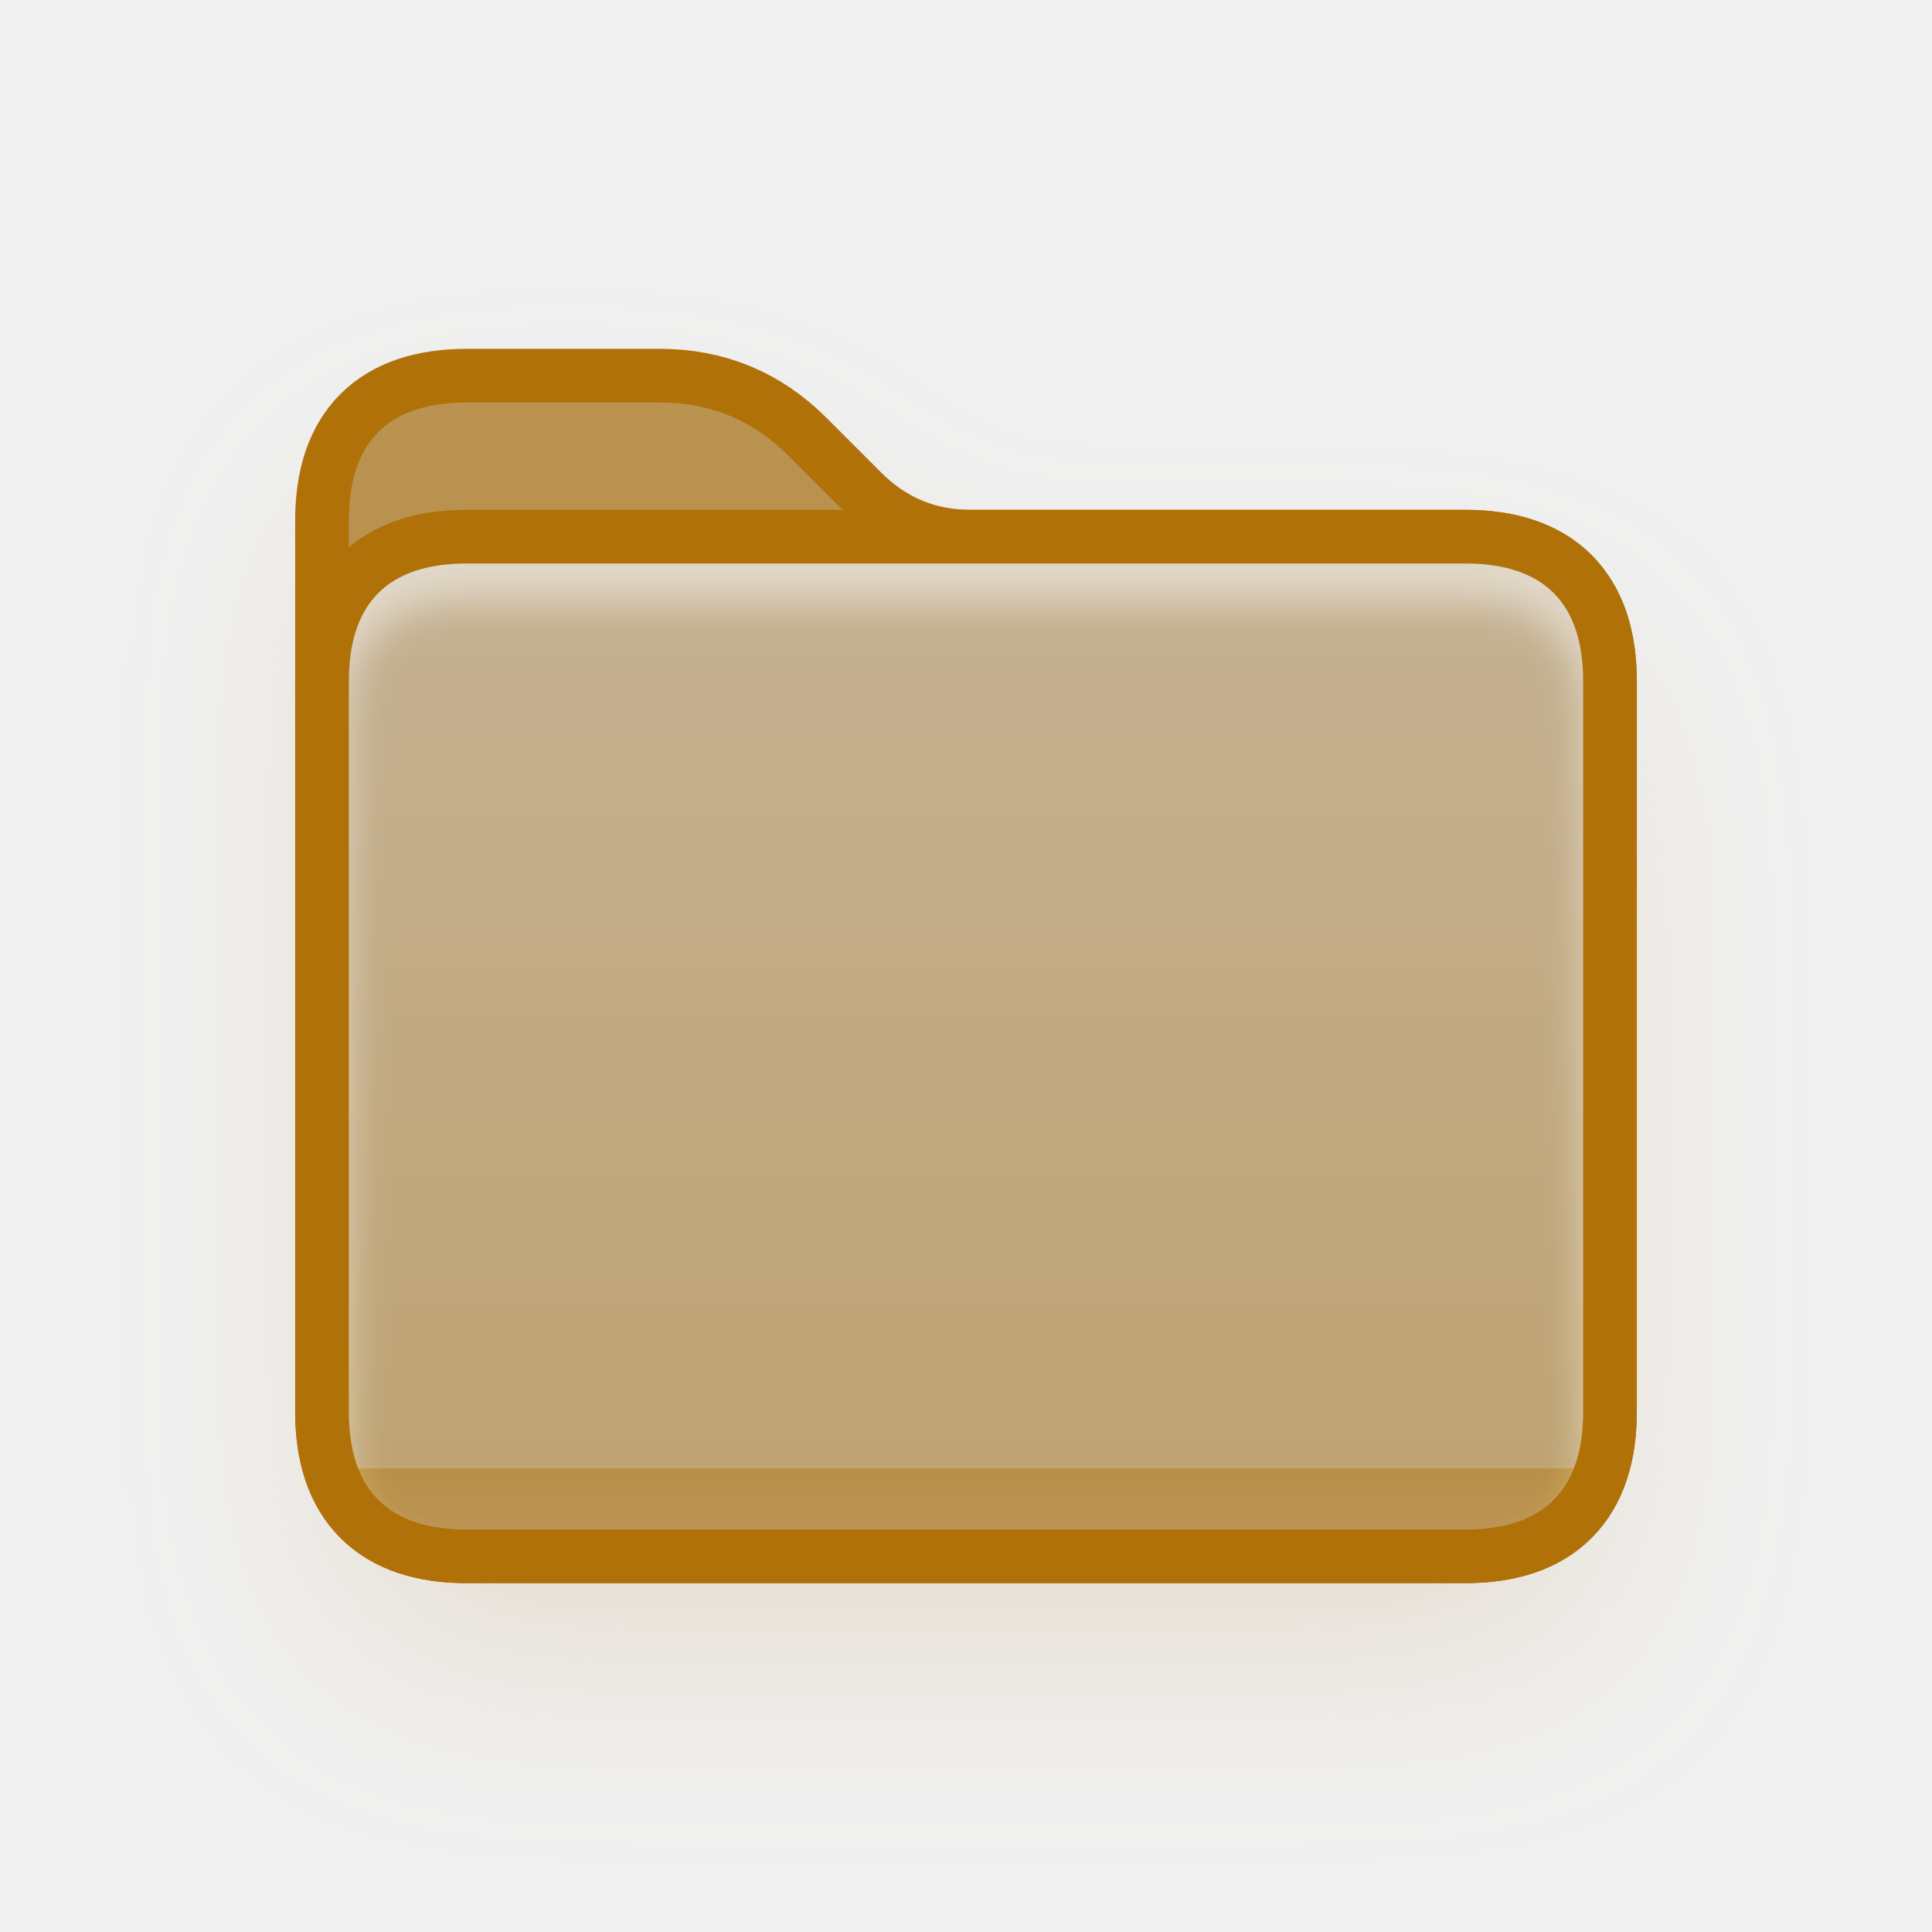
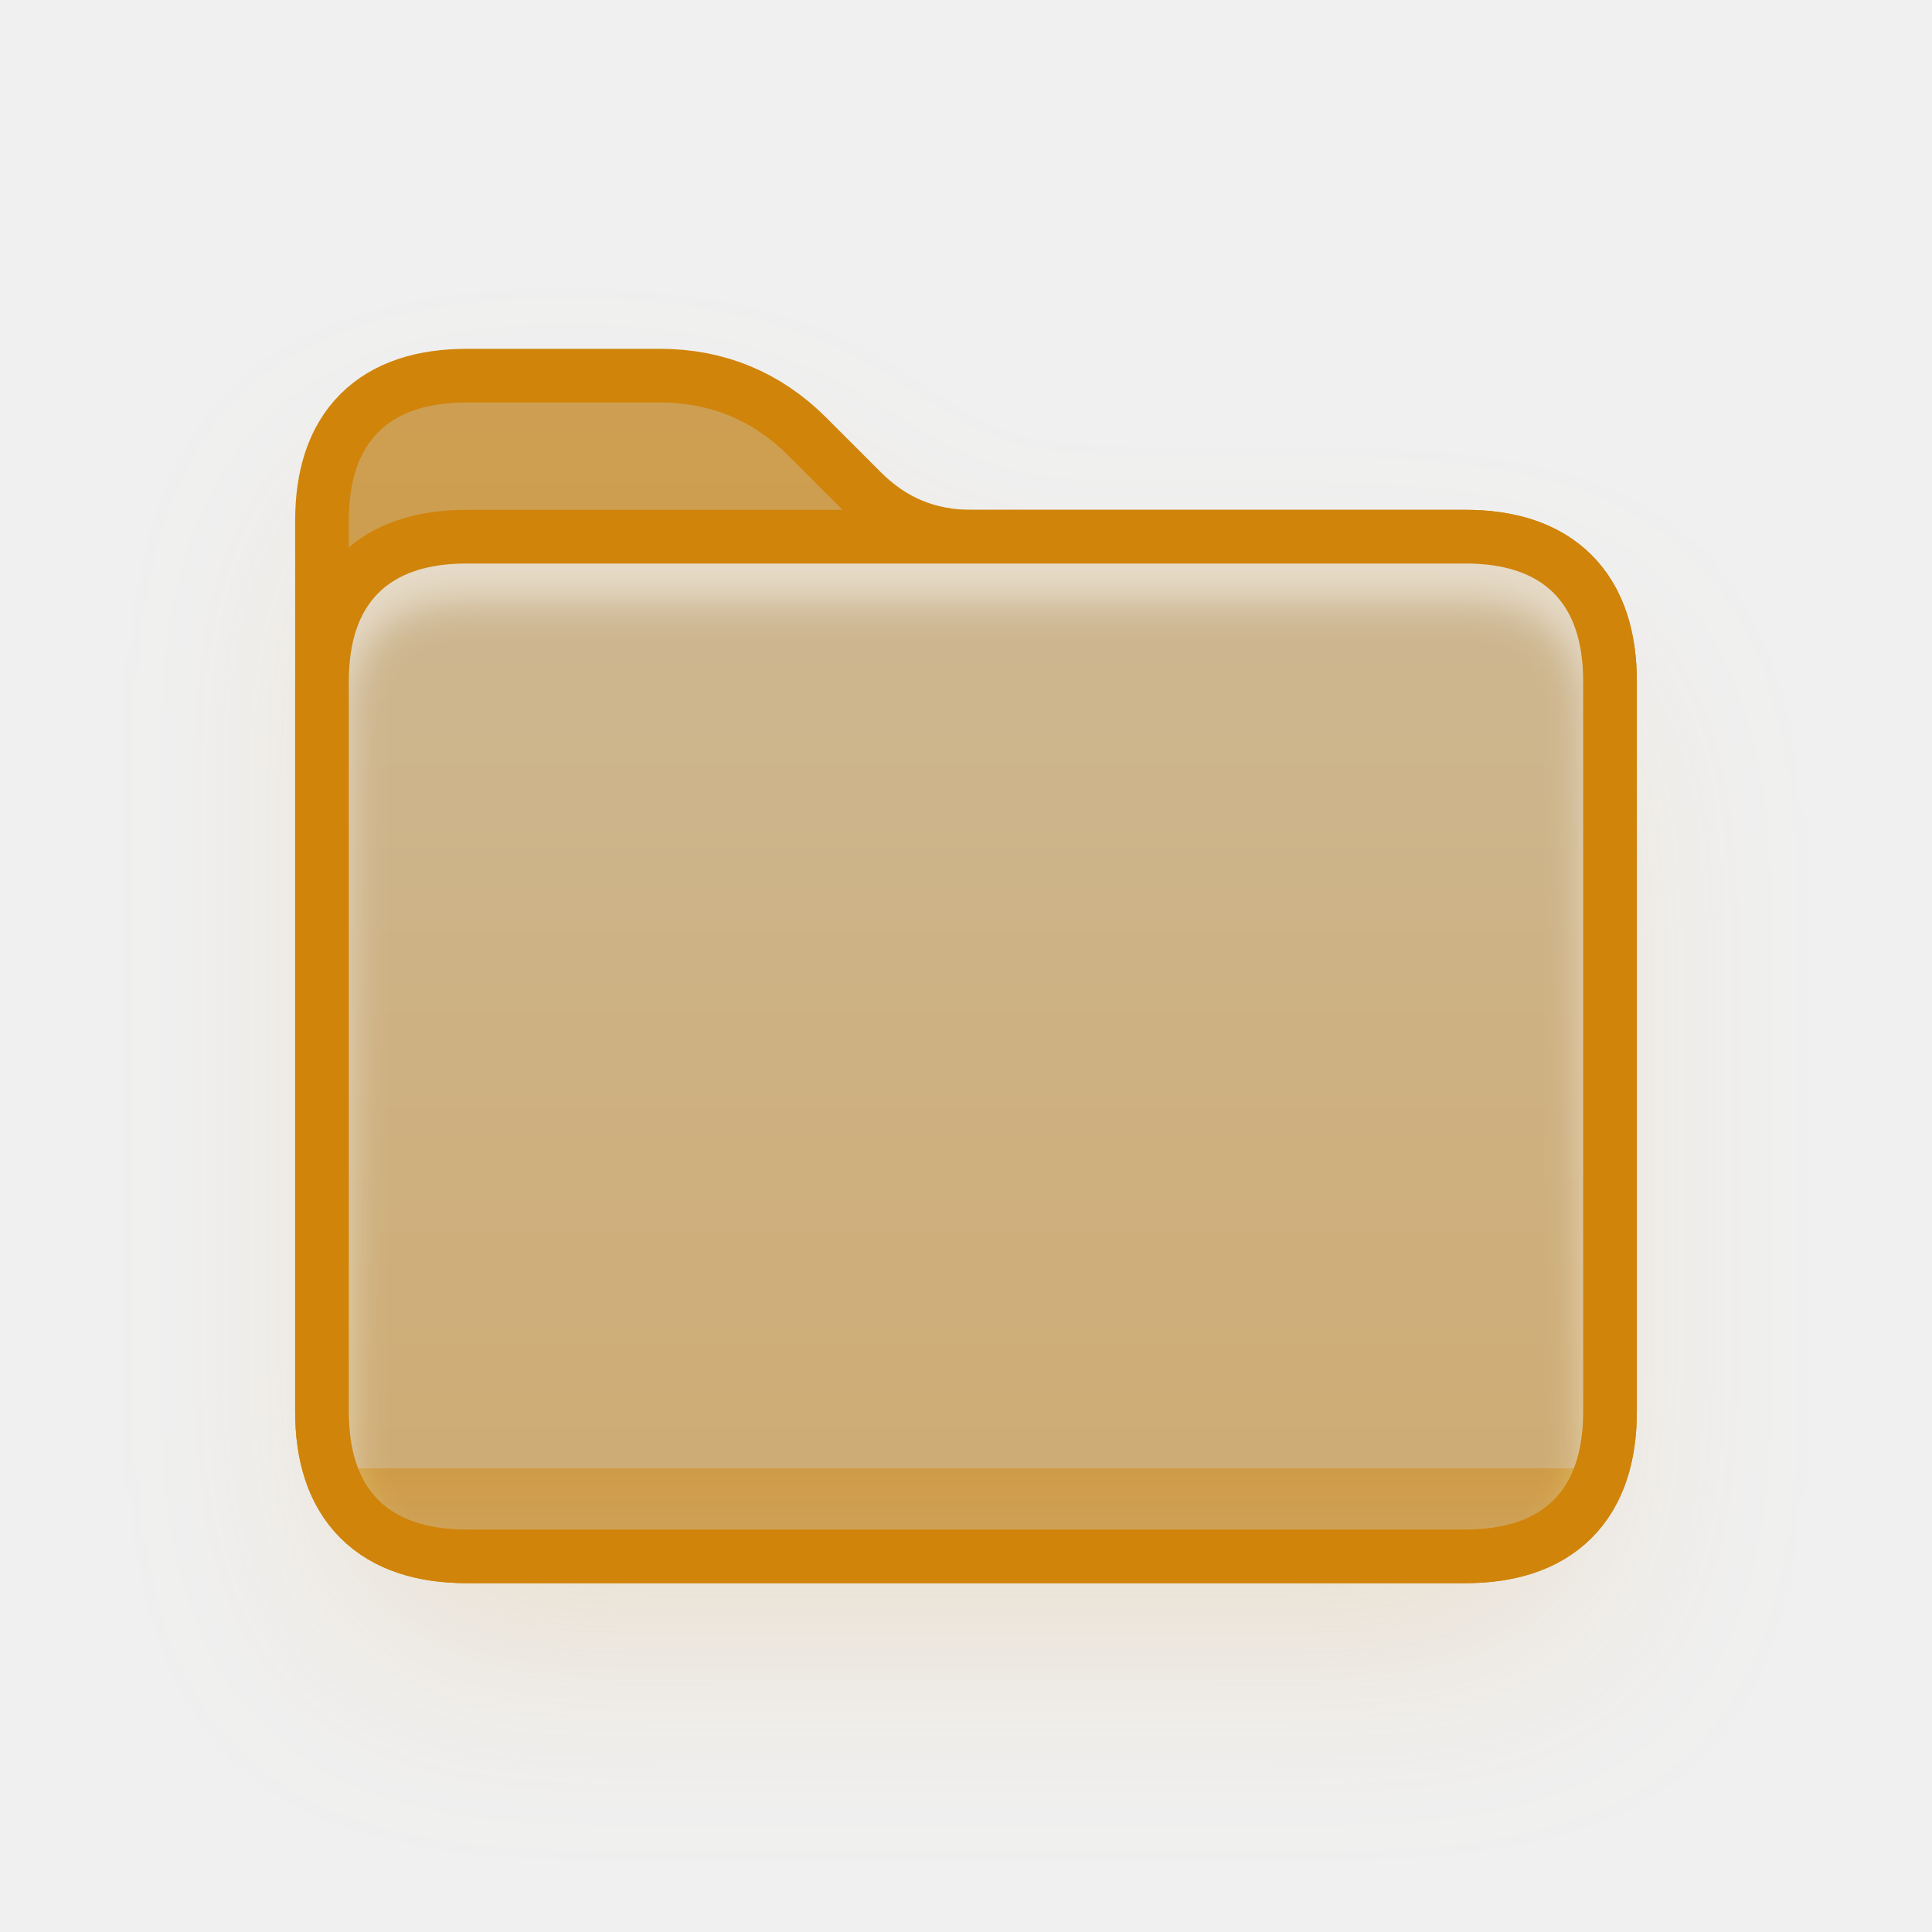
<svg xmlns="http://www.w3.org/2000/svg" viewBox="-2.5 -5.5 36 36" width="24" height="24" fill="none">
  <defs>
    <linearGradient id="loS-ki-folder" x1="0" y1="0" x2="0" y2="1">
-       <stop offset="0" stop-color="#BA9351" />
-       <stop offset="1" stop-color="#B7883B" />
+       <stop offset="0" stop-color="#CE9F52" />
+       <stop offset="1" stop-color="#CF963B" />
    </linearGradient>
    <linearGradient id="upS-ki-folder" x1="0" y1="0" x2="0" y2="1">
-       <stop offset="0" stop-color="#C4B192" />
-       <stop offset="1" stop-color="#BFA06F" />
+       <stop offset="0" stop-color="#CDB792" />
+       <stop offset="1" stop-color="#CEAA6F" />
    </linearGradient>
    <linearGradient id="lo-ki-folder-943" x1="0" y1="0" x2="0" y2="1">
-       <stop offset="0" stop-color="#BA9351" />
-       <stop offset="0.943" stop-color="#B8893D" />
-       <stop offset="0.943" stop-color="#9F6608" />
-       <stop offset="1" stop-color="#BB9556" />
+       <stop offset="0" stop-color="#CE9F52" />
+       <stop offset="0.943" stop-color="#CF973E" />
+       <stop offset="0.943" stop-color="#BC7809" />
+       <stop offset="1" stop-color="#CEA157" />
    </linearGradient>
    <linearGradient id="up-ki-folder-933" x1="0" y1="0" x2="0" y2="1">
-       <stop offset="0" stop-color="#C4B192" />
-       <stop offset="0.933" stop-color="#BFA374" />
-       <stop offset="0.933" stop-color="#B98E46" />
-       <stop offset="1" stop-color="#BB9556" />
+       <stop offset="0" stop-color="#CDB792" />
+       <stop offset="0.933" stop-color="#CEAC75" />
+       <stop offset="0.933" stop-color="#CF9B47" />
+       <stop offset="1" stop-color="#CEA157" />
    </linearGradient>
    <filter id="sh-ki-folder" x="-40%" y="-40%" width="180%" height="190%" color-interpolation-filters="sRGB">
      <feFlood flood-opacity="0" result="BackgroundImageFix" />
      <feColorMatrix in="SourceAlpha" type="matrix" values="0 0 0 0 0 0 0 0 0 0 0 0 0 0 0 0 0 0 127 0" result="hardAlpha" />
      <feOffset dy="2" />
      <feGaussianBlur stdDeviation="2" />
      <feComposite in2="hardAlpha" operator="out" />
-       <feColorMatrix type="matrix" values="0 0 0 0 0.726 0 0 0 0 0.558 0 0 0 0 0.281 0 0 0 0.21 0" />
+       <feColorMatrix type="matrix" values="0 0 0 0 0.811 0 0 0 0 0.608 0 0 0 0 0.283 0 0 0 0.21 0" />
      <feBlend in2="BackgroundImageFix" mode="normal" result="shadow" />
      <feBlend in="SourceGraphic" in2="shadow" mode="normal" />
    </filter>
    <filter id="hi-ki-folder" x="-10%" y="-10%" width="120%" height="130%" color-interpolation-filters="sRGB">
      <feColorMatrix in="SourceAlpha" type="matrix" values="0 0 0 0 0 0 0 0 0 0 0 0 0 0 0 0 0 0 127 0" result="a" />
      <feOffset in="a" dy="0.7" />
      <feGaussianBlur stdDeviation="0.35" />
      <feComposite in2="a" operator="arithmetic" k2="-1" k3="1" />
      <feColorMatrix type="matrix" values="0 0 0 0 1 0 0 0 0 1 0 0 0 0 1 0 0 0 0.5 0" />
      <feBlend in2="SourceGraphic" mode="overlay" />
    </filter>
    <mask id="ol-ki-folder-0" maskUnits="userSpaceOnUse" x="-40" y="-40" width="111" height="109">
      <rect x="-40" y="-40" width="111" height="109" fill="#FFFFFF" />
      <path d="M4 4.2Q4 2 6.2 2L9.8 2Q11.2 2 12.19 2.99L13.21 4.01Q14.2 5 15.6 5L24.8 5Q27 5 27 7.2L27 20.8Q27 23 24.8 23L6.2 23Q4 23 4 20.8Z" fill="#000000" />
    </mask>
    <mask id="ol-ki-folder-1" maskUnits="userSpaceOnUse" x="-40" y="-40" width="111" height="109">
      <rect x="-40" y="-40" width="111" height="109" fill="#FFFFFF" />
      <path d="M4 7.2Q4 5 6.2 5L24.8 5Q27 5 27 7.2L27 20.8Q27 23 24.8 23L6.2 23Q4 23 4 20.8Z" fill="#000000" />
    </mask>
  </defs>
  <path d="M4 4.2Q4 2 6.2 2L9.8 2Q11.2 2 12.19 2.99L13.21 4.01Q14.2 5 15.6 5L24.8 5Q27 5 27 7.2L27 20.8Q27 23 24.8 23L6.2 23Q4 23 4 20.8Z" fill="none" stroke-width="1" stroke="url(#lo-ki-folder-943)" />
  <g filter="url(#sh-ki-folder)">
    <path fill="url(#lo-ki-folder-943)" d="M4 4.2Q4 2 6.2 2L9.8 2Q11.2 2 12.19 2.99L13.21 4.01Q14.2 5 15.6 5L24.8 5Q27 5 27 7.2L27 20.8Q27 23 24.8 23L6.2 23Q4 23 4 20.8Z" />
  </g>
-   <path d="M4 4.2Q4 2 6.2 2L9.8 2Q11.2 2 12.19 2.99L13.21 4.01Q14.2 5 15.6 5L24.8 5Q27 5 27 7.2L27 20.8Q27 23 24.8 23L6.2 23Q4 23 4 20.8Z" mask="url(#ol-ki-folder-0)" fill="none" stroke-width="2" stroke="#B07109" />
+   <path d="M4 4.2Q4 2 6.2 2L9.8 2Q11.2 2 12.19 2.99L13.21 4.01Q14.2 5 15.6 5L24.8 5Q27 5 27 7.2L27 20.8Q27 23 24.8 23L6.2 23Q4 23 4 20.8Z" mask="url(#ol-ki-folder-0)" fill="none" stroke-width="2" stroke="#D0840A" />
  <g transform="translate(7 9)">
    <path d="M0 1Q0 0 1 0L16 0Q17 0 17 1L17 8Q17 9 16 9L1 9Q0 9 0 8Z" fill="#FFFFFF" />
-     <path d="M5.5 2.3H11.5" stroke-width="1.6" fill="none" stroke-linecap="round" stroke="#C5B49A" />
+     <path d="M5.5 2.3H11.5" stroke-width="1.6" fill="none" stroke-linecap="round" stroke="#CDB99A" />
  </g>
  <path d="M4 7.2Q4 5 6.2 5L24.8 5Q27 5 27 7.2L27 20.8Q27 23 24.8 23L6.2 23Q4 23 4 20.8Z" fill="none" stroke-width="1" stroke="url(#up-ki-folder-933)" />
  <g filter="url(#hi-ki-folder)">
    <path fill="url(#up-ki-folder-933)" d="M4 7.2Q4 5 6.2 5L24.8 5Q27 5 27 7.2L27 20.8Q27 23 24.8 23L6.2 23Q4 23 4 20.8Z" />
  </g>
-   <path d="M4 7.2Q4 5 6.2 5L24.8 5Q27 5 27 7.2L27 20.8Q27 23 24.8 23L6.2 23Q4 23 4 20.8Z" mask="url(#ol-ki-folder-1)" fill="none" stroke-width="2" stroke="#B07109" />
+   <path d="M4 7.2Q4 5 6.2 5L24.8 5Q27 5 27 7.2L27 20.8Q27 23 24.8 23L6.2 23Q4 23 4 20.8Z" mask="url(#ol-ki-folder-1)" fill="none" stroke-width="2" stroke="#D0840A" />
</svg>
